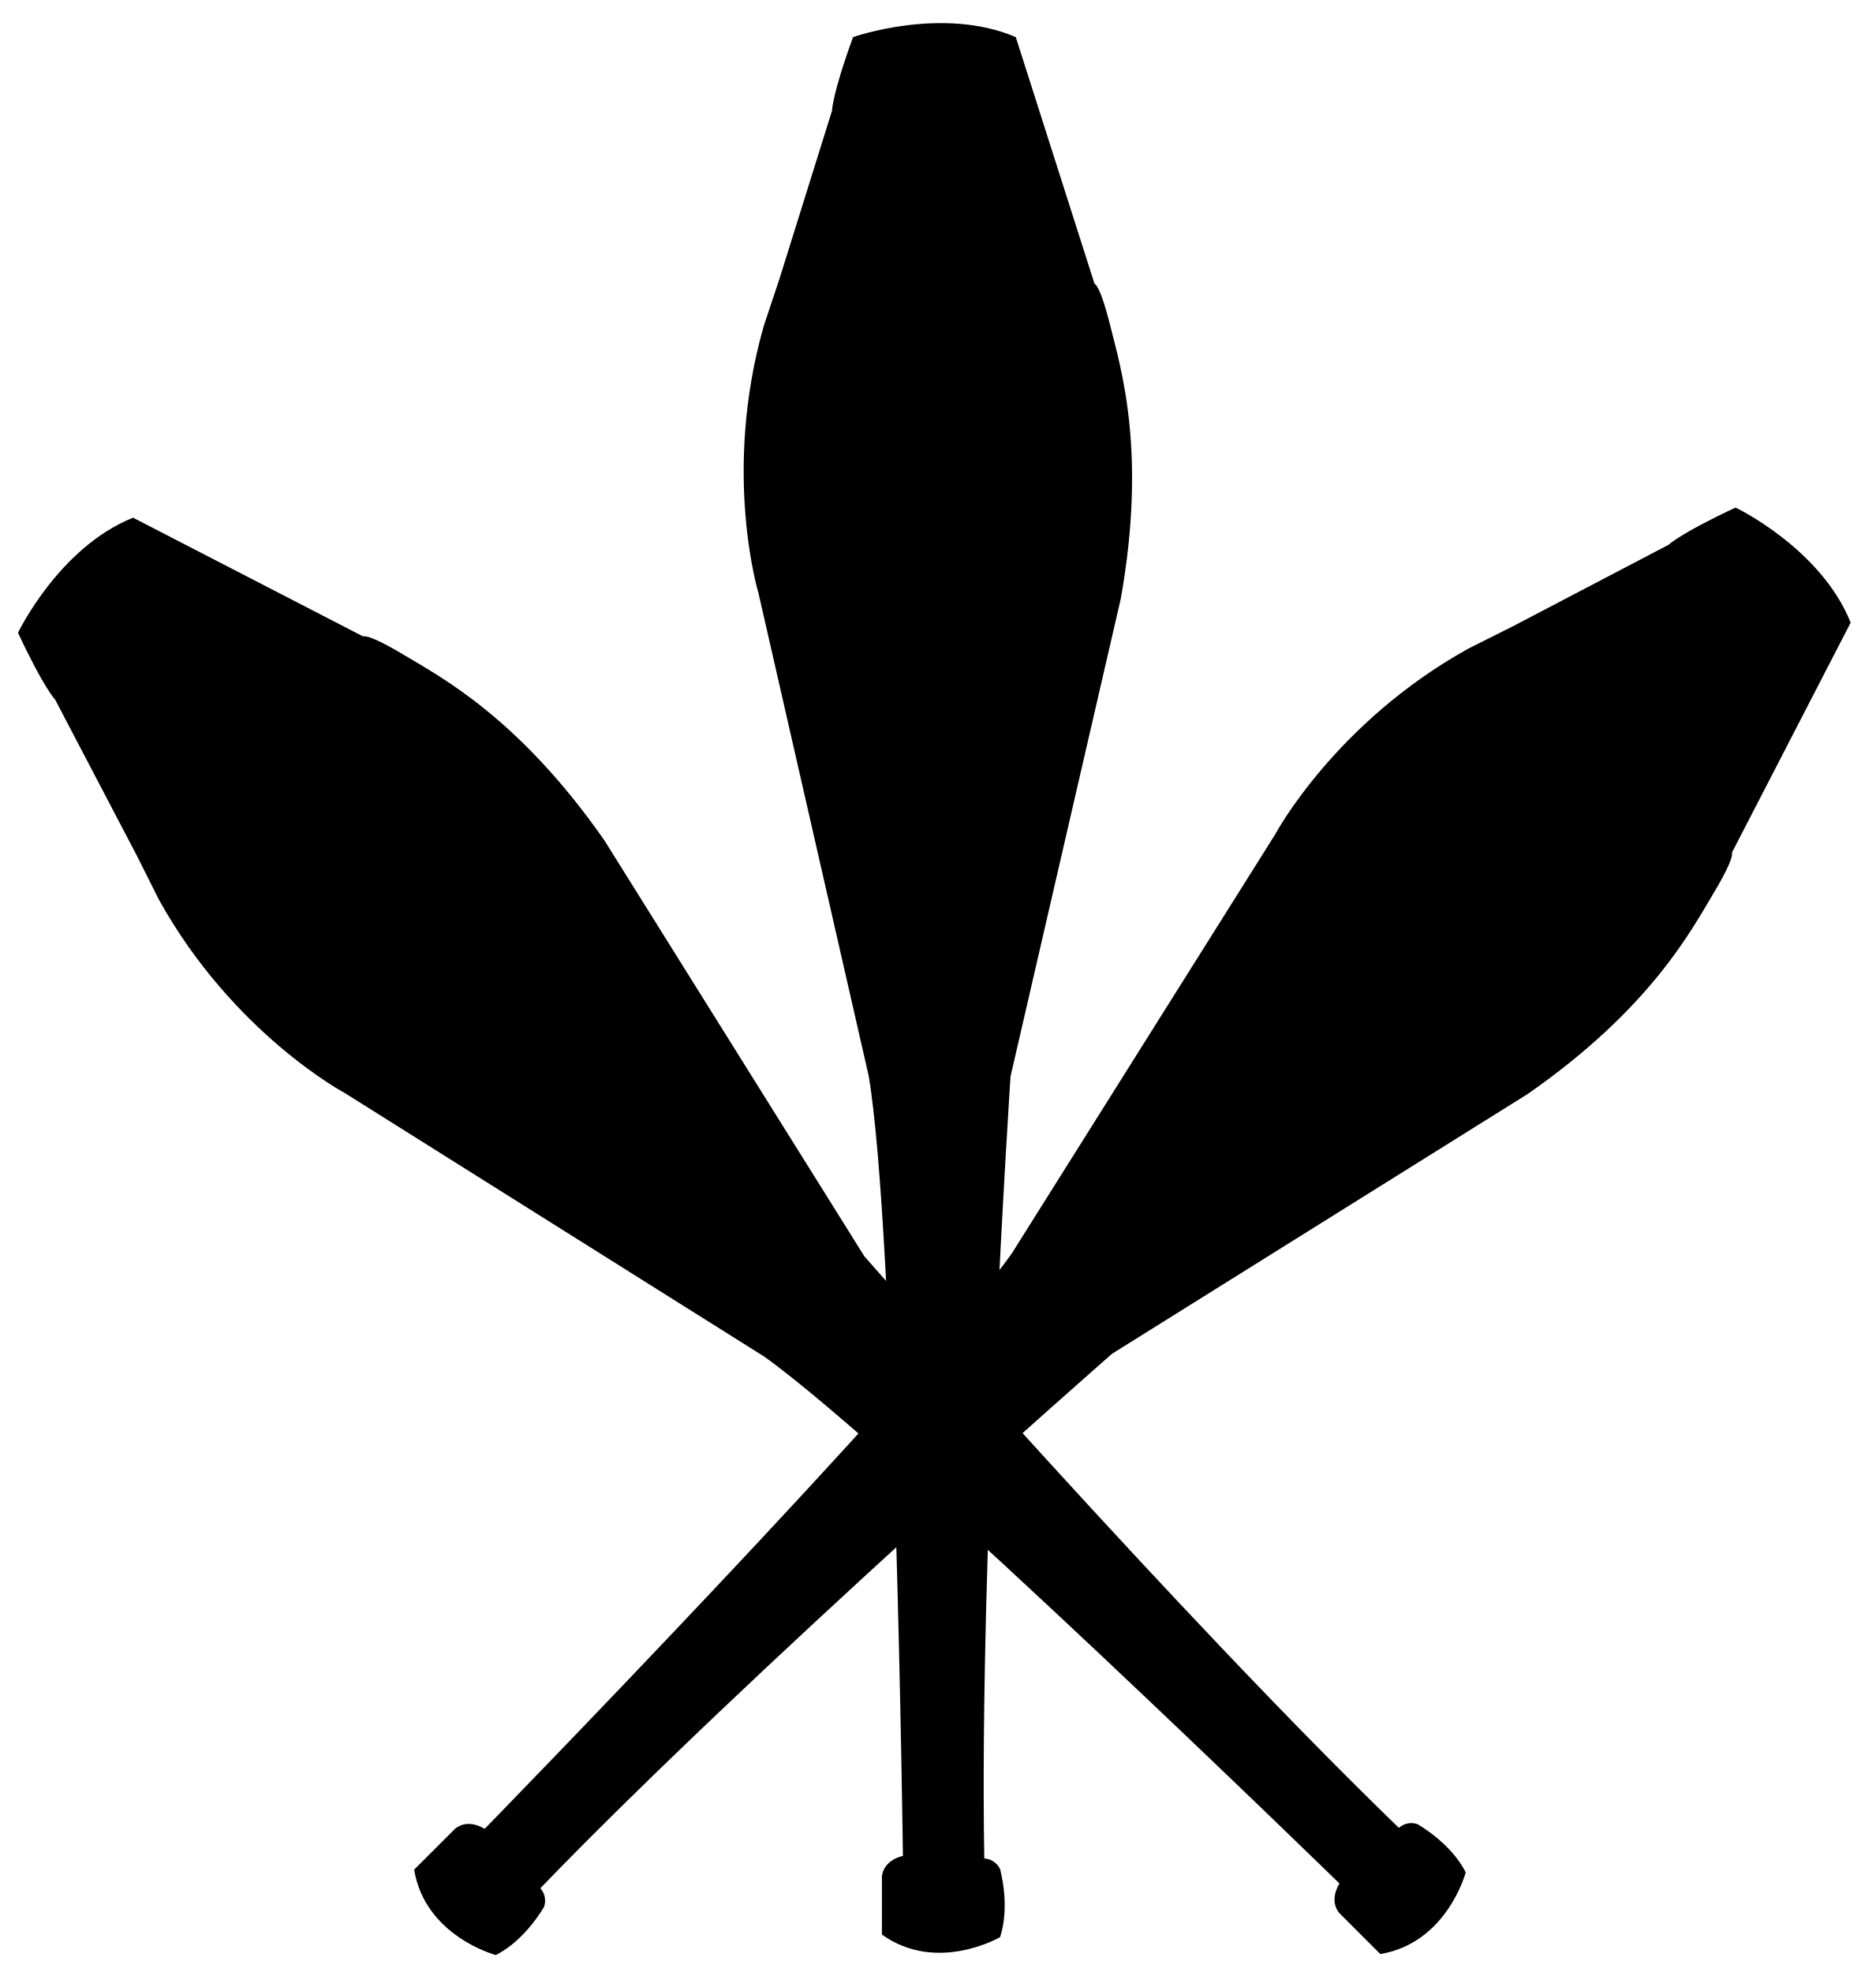
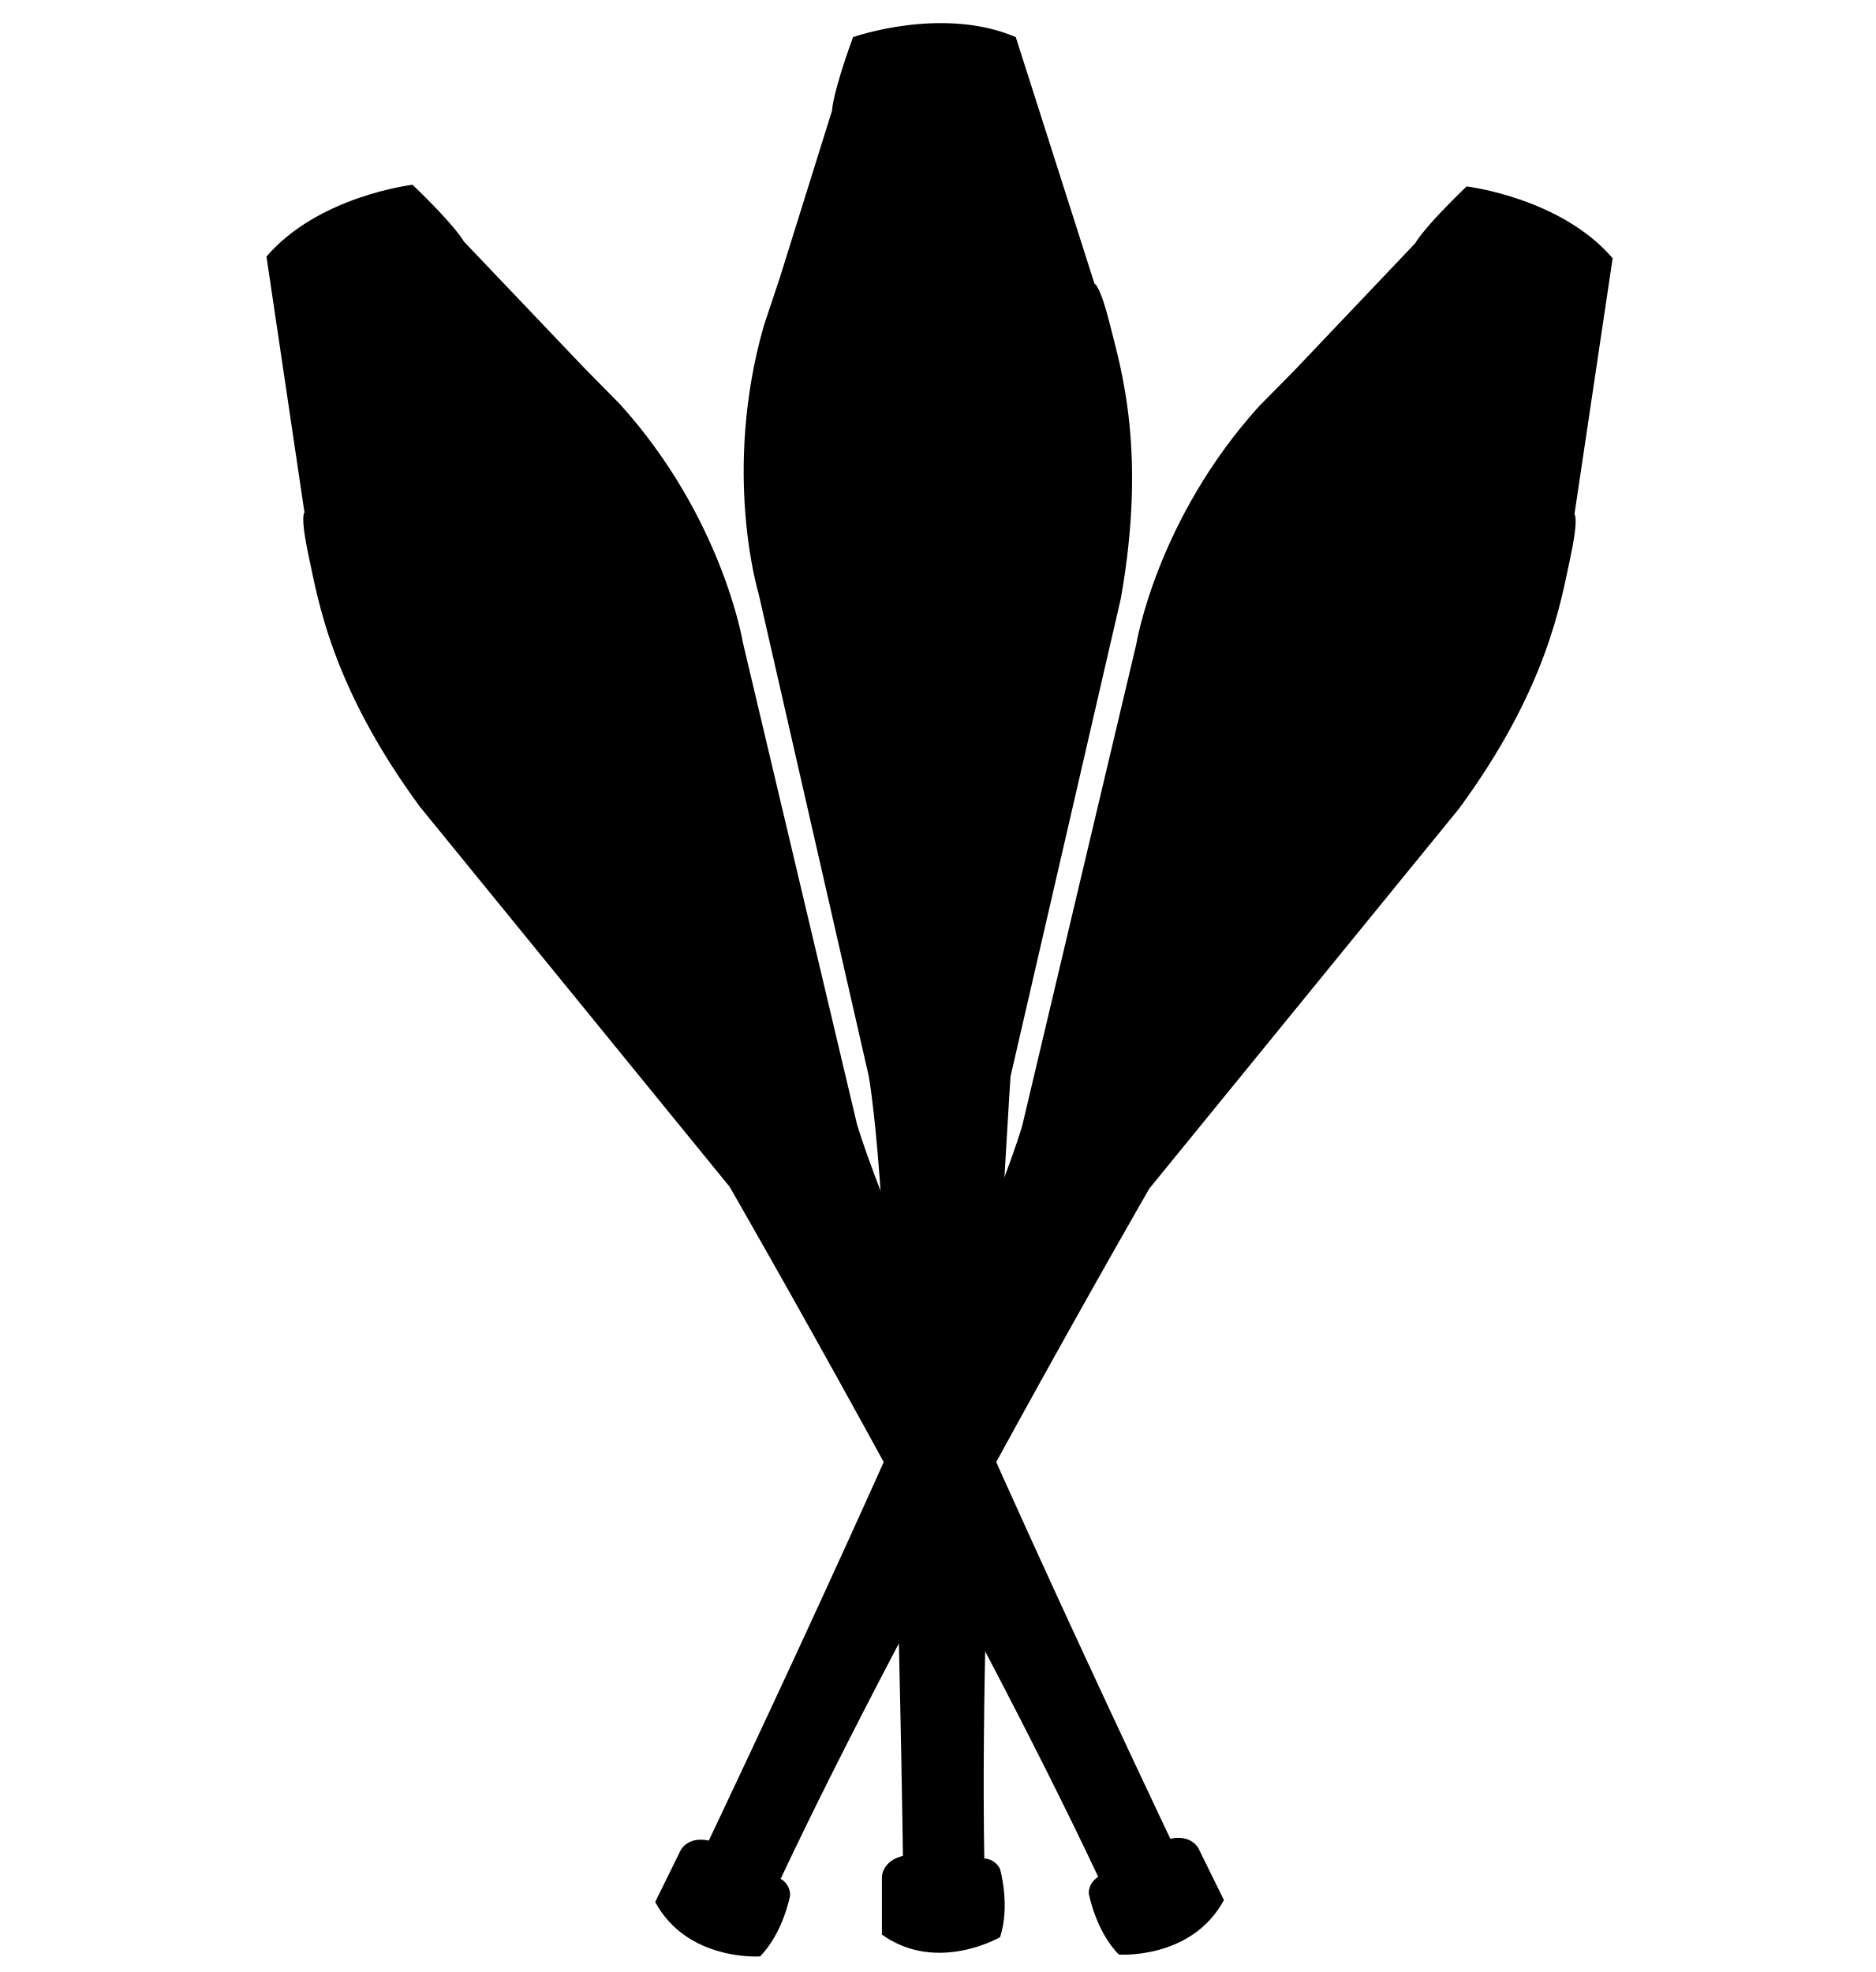
<svg xmlns="http://www.w3.org/2000/svg" id="Layer_1" data-name="Layer 1" viewBox="0 0 357.35 375.7">
  <path d="M168,368.57v-11s0-3,4-4c0,0-1.5-118.5-6.5-148.5l-21-92s-7-23,1-51l3-9,10-32s0-3,4-14c0,0,17-6,31,0l15,47s1,0,3,8,7,24,2,52l-21,91s-6,91-5,149a3.55,3.55,0,0,1,3,2s2,7,0,13C190.47,369.07,178.47,376.07,168,368.57Z" />
-   <path d="M262.94,372.28l-7.78-7.78s-2.12-2.12,0-5.66c0,0-84.85-82.73-109.6-100.4l-79.9-50.21S44.45,196.92,30.3,171.46L26.06,163,10.5,133.28s-2.12-2.12-7.07-12.73c0,0,7.78-16.26,21.92-21.92l43.84,22.63s.71-.71,7.78,3.53,21.92,12,38.19,35.36l49.49,79.19s60.11,68.59,101.83,108.9a3.53,3.53,0,0,1,3.53-.71s6.37,3.54,9.2,9.19C279.21,356.72,275.67,370.16,262.94,372.28Z" />
-   <path d="M78.89,356.2l7.78-7.77s2.12-2.12,5.65,0c0,0,82.74-84.86,100.41-109.61l50.21-79.9s11.31-21.21,36.77-35.35l8.48-4.25,29.7-15.55s2.12-2.12,12.73-7.07c0,0,16.26,7.77,21.92,21.92l-22.63,43.84s.71.7-3.53,7.78-12,21.92-35.36,38.18l-79.19,49.5S143.24,318,102.93,359.74a3.54,3.54,0,0,1,.71,3.54s-3.54,6.36-9.19,9.19C94.45,372.47,81,368.93,78.89,356.2Z" />
+   <path d="M124.81,362.36l4.86-9.87s1.32-2.7,5.35-1.83c0,0,50.94-107,59.69-136.13l21.75-91.83s3.86-23.72,23.4-45.32l6.66-6.75,23.09-24.31s1.33-2.69,9.77-10.8c0,0,17.9,2.12,27.82,13.68L299.92,98s.9.44-.84,8.5-4.3,24.62-21.14,47.55l-59,72.39s-45.54,79-70.23,131.51a3.56,3.56,0,0,1,1.81,3.12s-1.29,7.16-5.74,11.66C144.78,372.73,130.93,373.72,124.81,362.36Z" />
+   <path d="M233.15,362l-4.86-9.87s-1.32-2.69-5.35-1.82c0,0-50.94-107-59.69-136.13L141.5,122.35S137.64,98.62,118.1,77l-6.66-6.75L88.35,46s-1.33-2.7-9.77-10.8c0,0-17.9,2.11-27.82,13.68L58,97.64s-.9.44.84,8.5,4.3,24.63,21.14,47.55l59,72.4s45.54,79,70.23,131.5a3.58,3.58,0,0,0-1.81,3.12s1.29,7.17,5.74,11.67C213.18,372.38,227,373.37,233.15,362Z" />
</svg>
